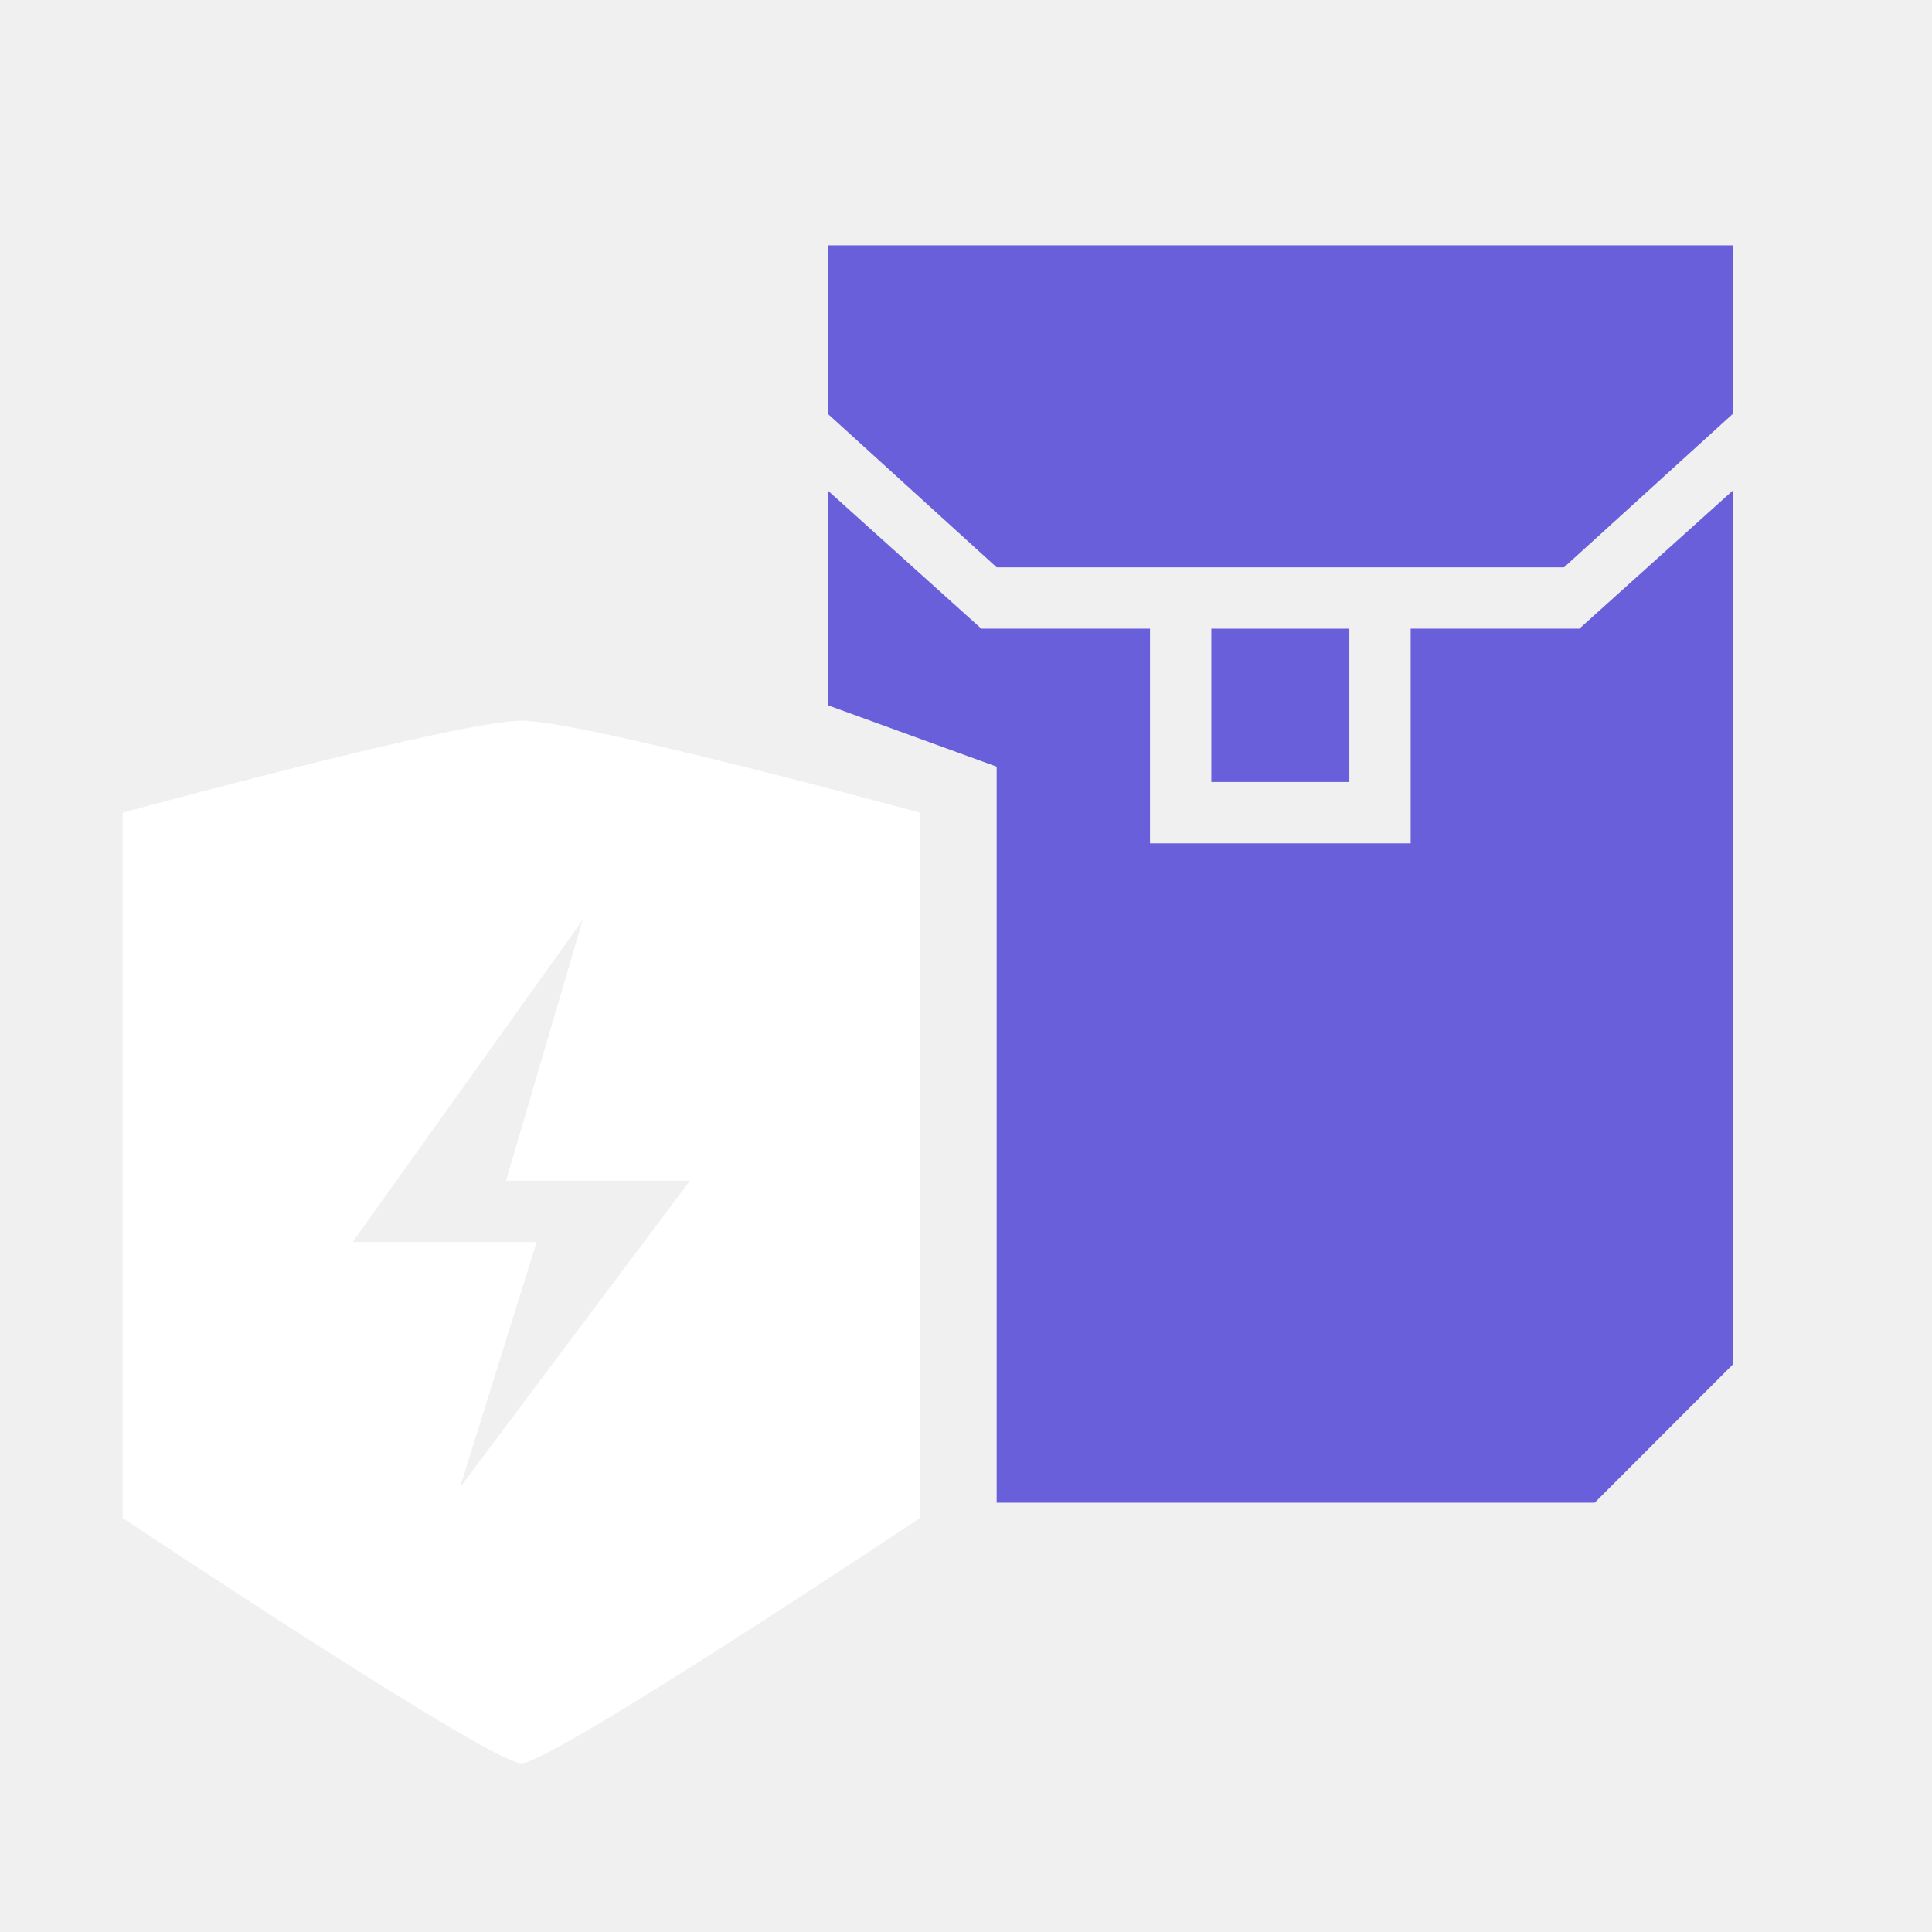
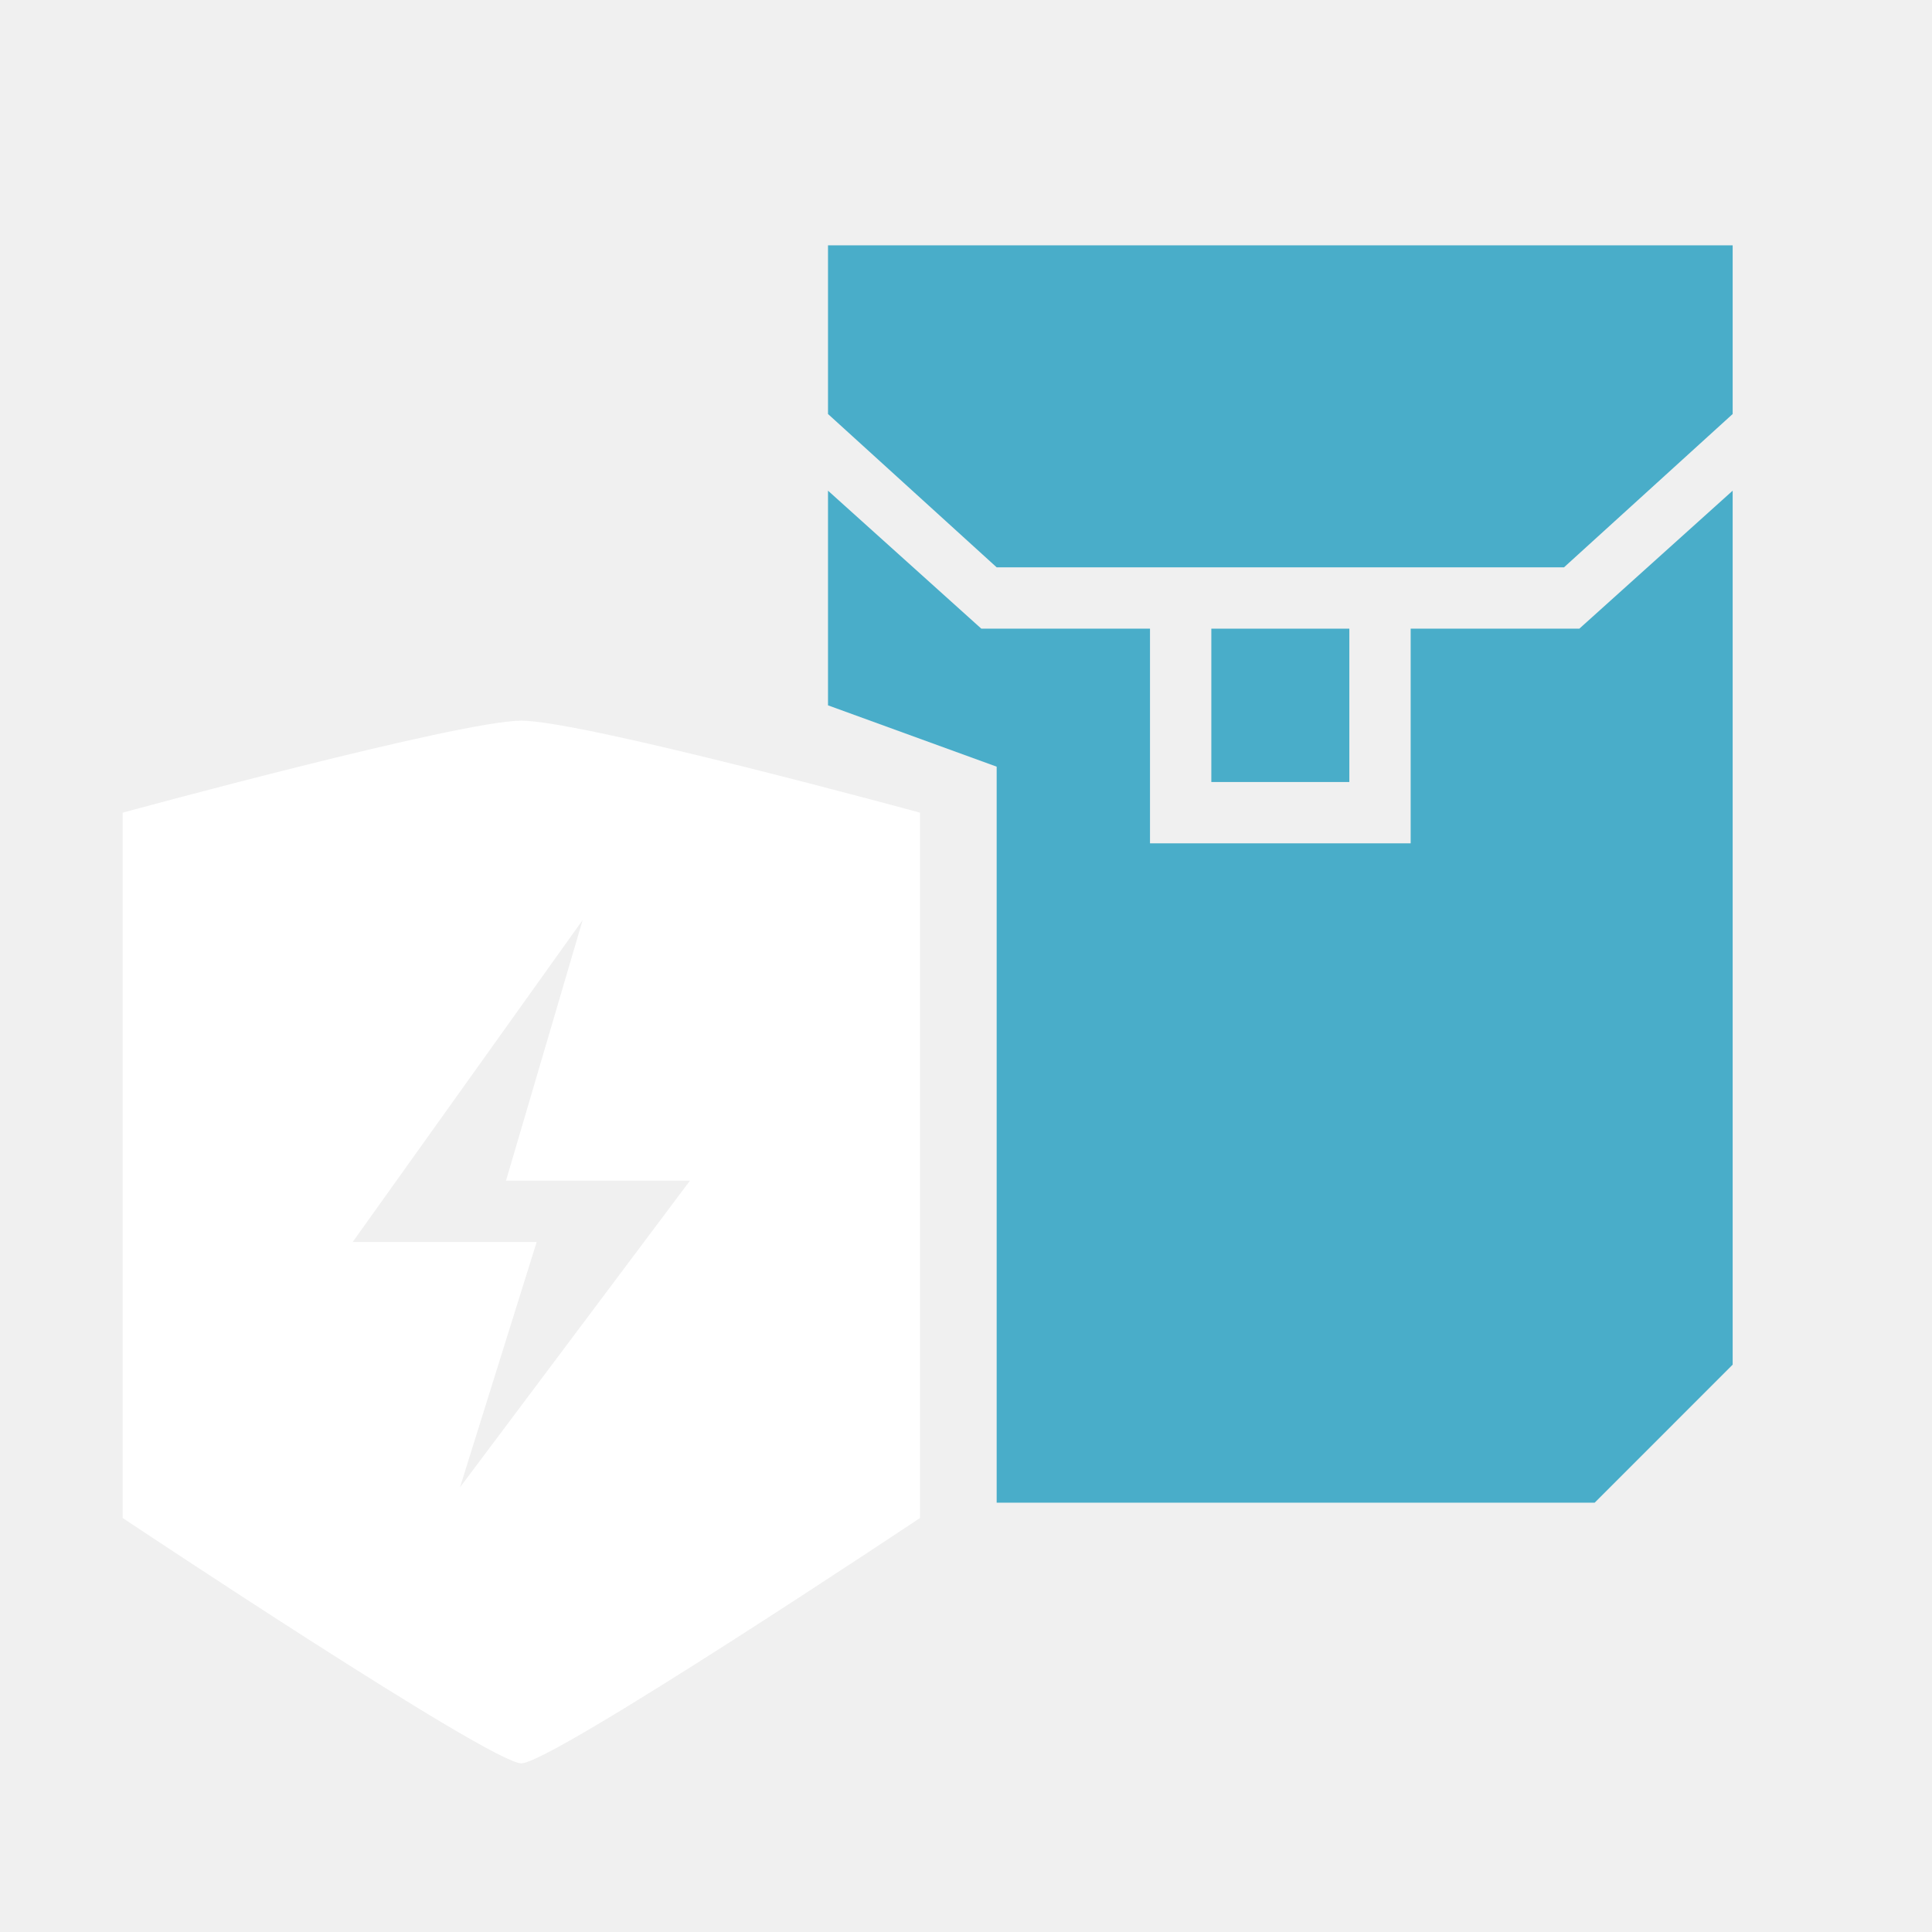
<svg xmlns="http://www.w3.org/2000/svg" viewBox="0 0 126 126" fill="#fff">
-   <g fill="#6A5FDB">
+   <g fill="#49adc9">
    <path d="M79 41h9v10h-9z" />
    <path d="M75 41H64l-10-9v14l11 4v48h39l9-9V32l-10 9H92v14H75V41Z" />
    <path d="m54 27 11 10h37l11-10V16H54v11Z" />
  </g>
  <path d="M8 99s24 16 26 16 26-16 26-16V53s-22-6-26-6-26 6-26 6v46Zm15-18 15-21-5 17h12L30 97l5-16H23Z" />
</svg>
